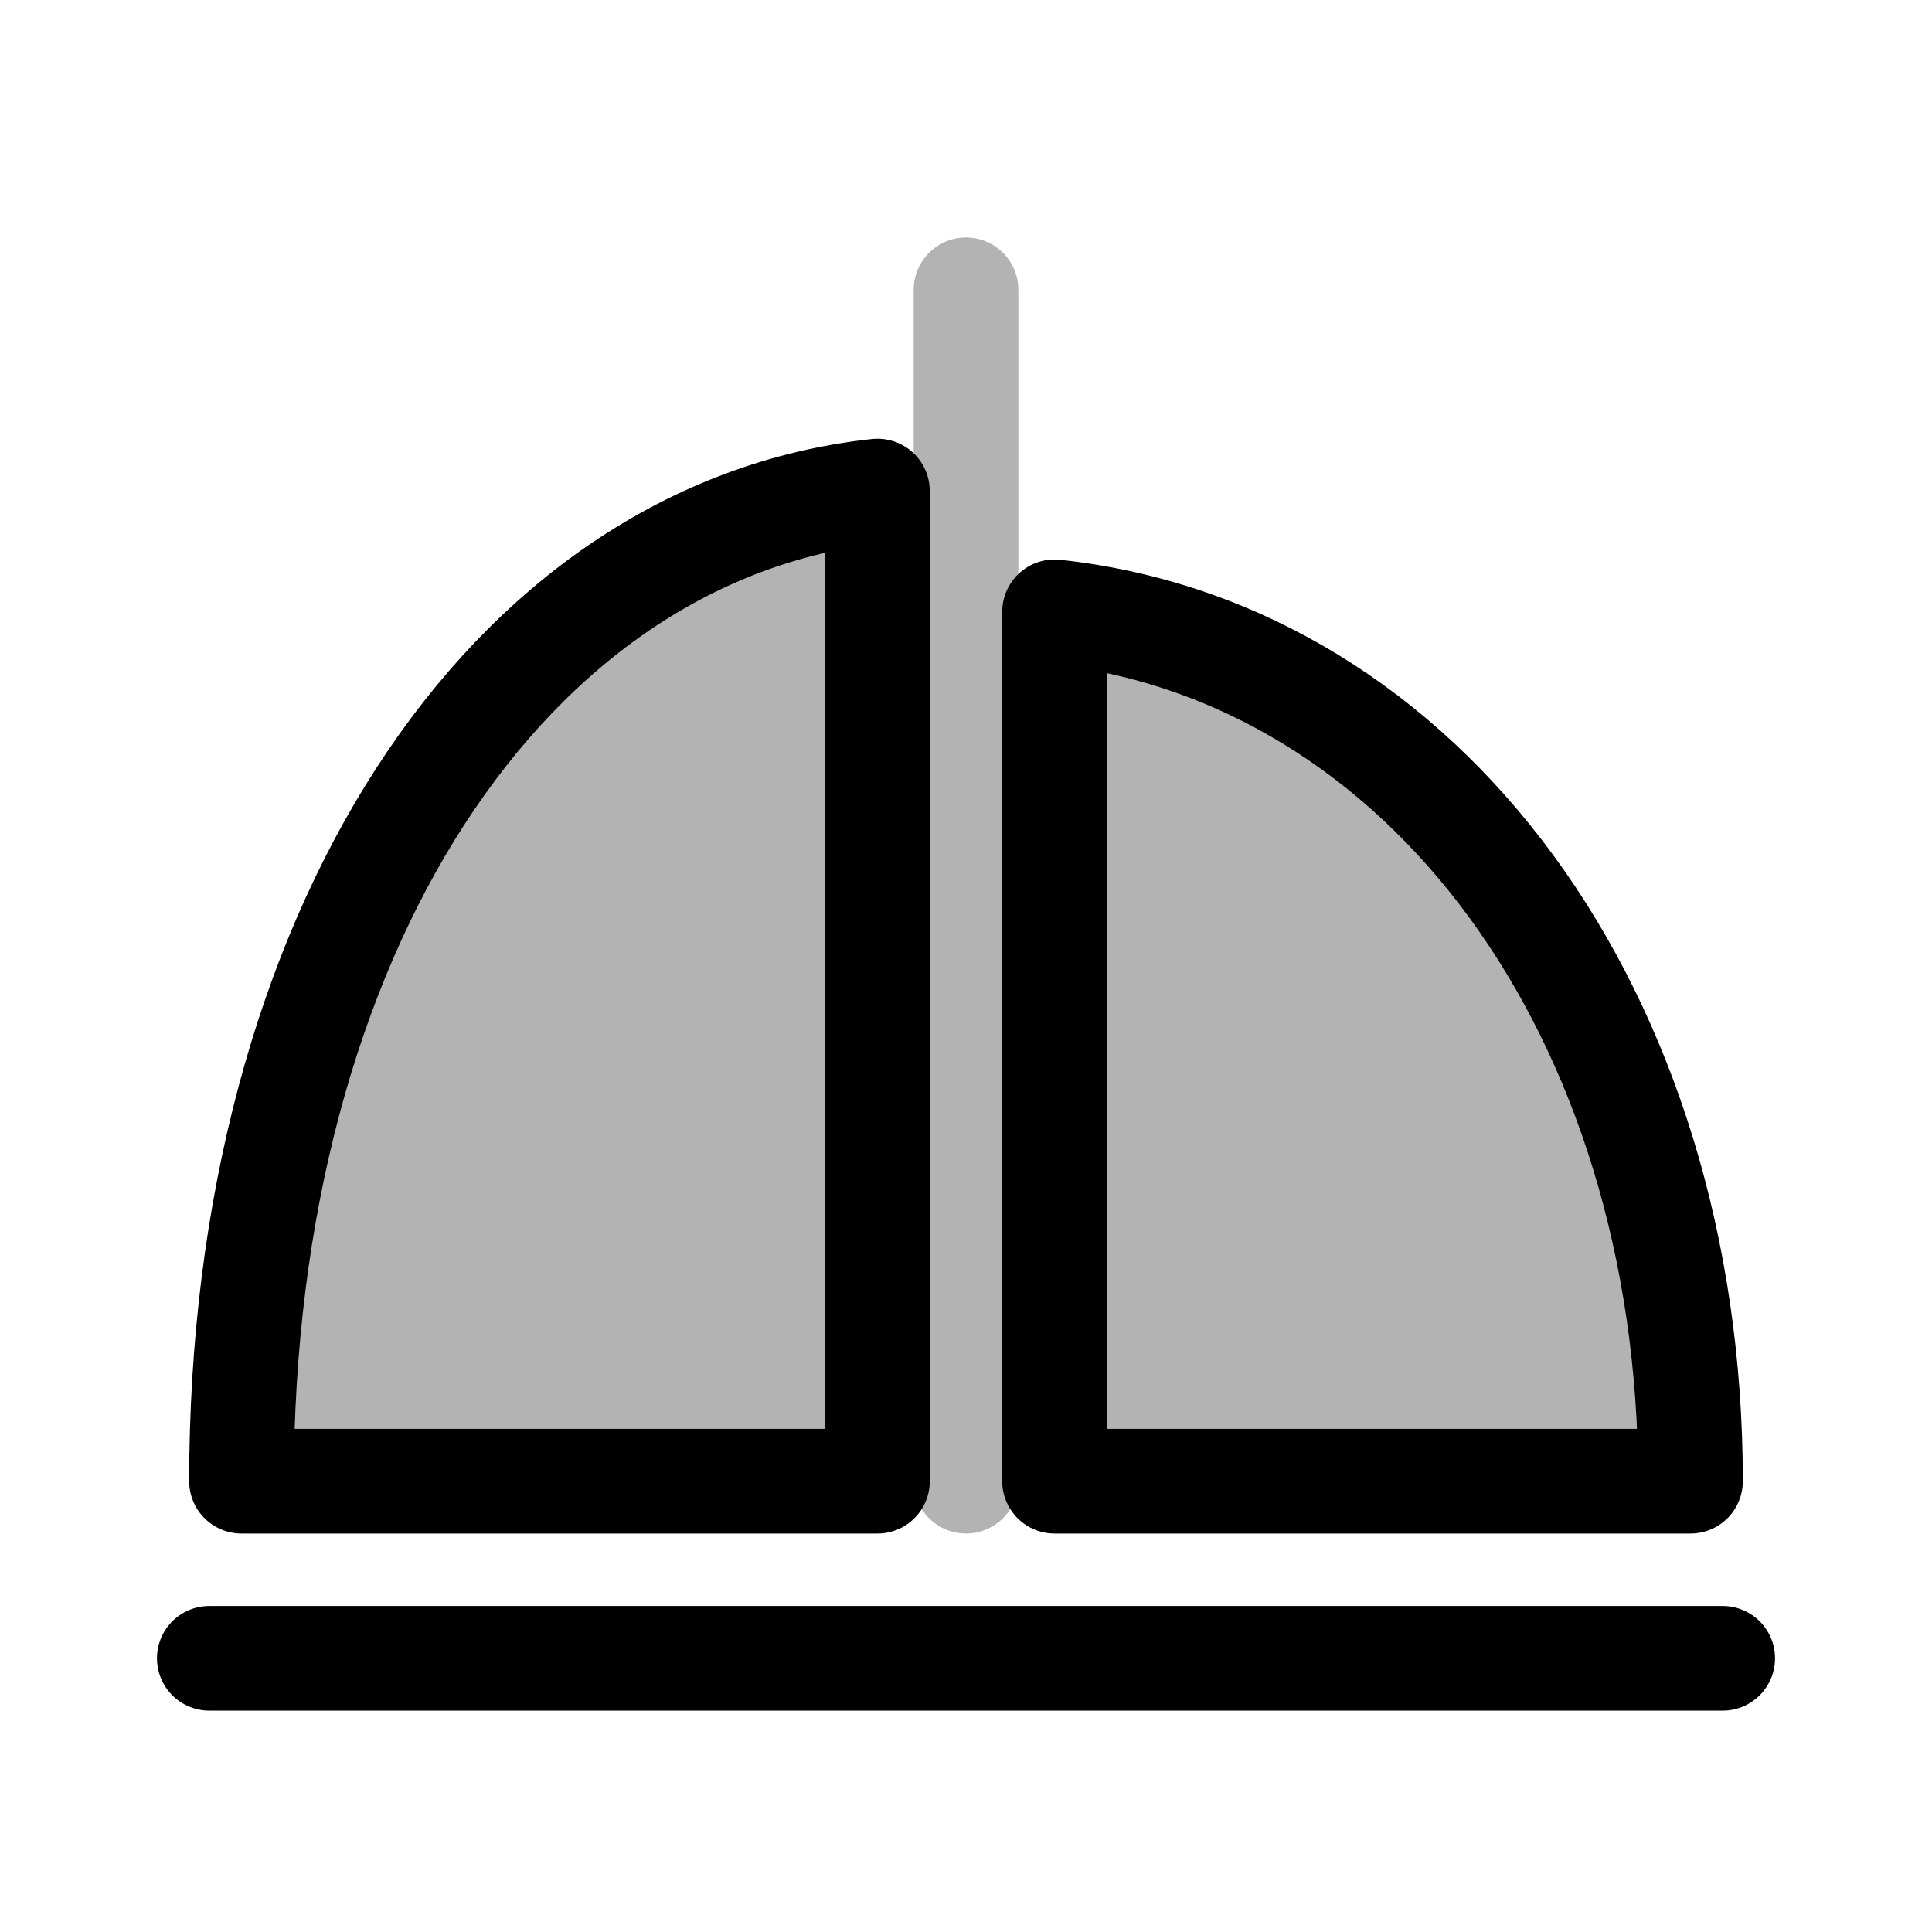
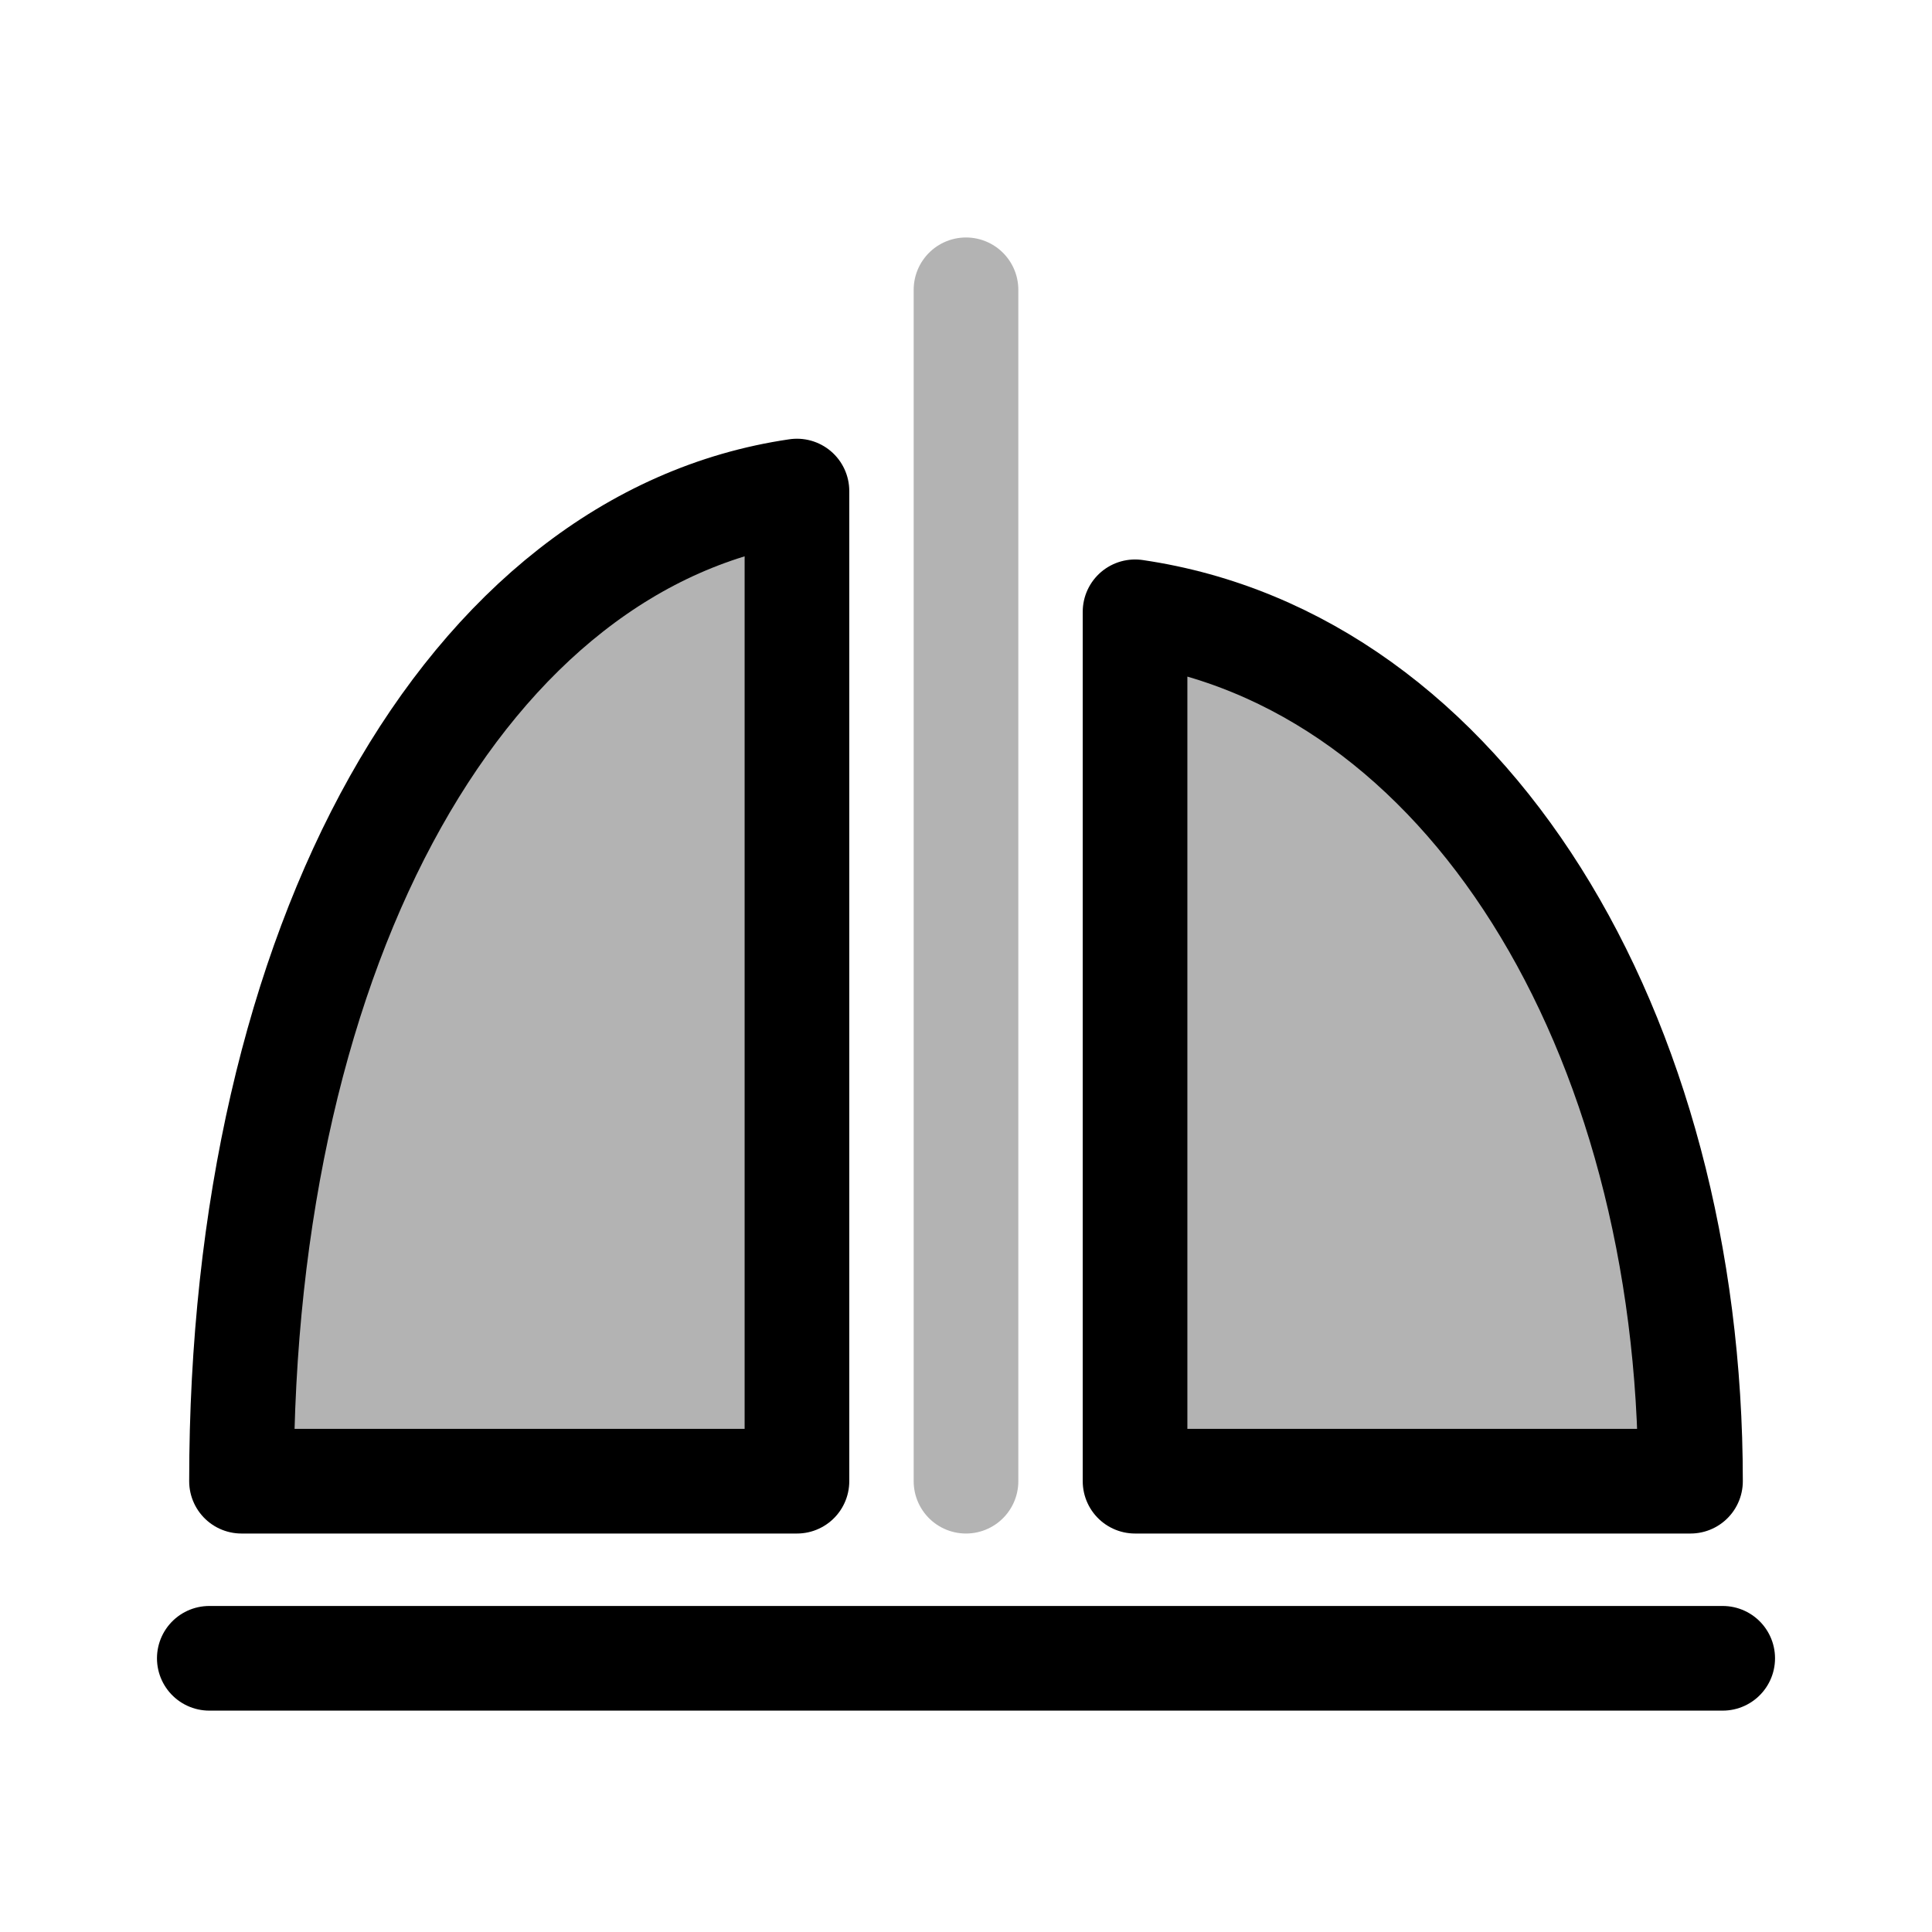
<svg xmlns="http://www.w3.org/2000/svg" width="24" height="24" viewBox="0 0 24 24" fill="none">
-   <path d="M10.9 18.4V6.1C6.3 6.6 3 11.6 3 18.4Z" fill="currentColor" fill-opacity="0.3" stroke="currentColor" stroke-width="1.3" stroke-linecap="round" stroke-linejoin="round" />
-   <path d="M13.1 18.4V7.6C17.7 8.1 21 12.6 21 18.4Z" fill="currentColor" fill-opacity="0.3" stroke="currentColor" stroke-width="1.3" stroke-linecap="round" stroke-linejoin="round" />
+   <path d="M9.9 18.4V6.1C5.8 6.7 3 11.7 3 18.4Z" fill="currentColor" fill-opacity="0.3" stroke="currentColor" stroke-width="1.3" stroke-linecap="round" stroke-linejoin="round" />
+   <path d="M14.1 18.4V7.6C18.2 8.2 21 12.8 21 18.4Z" fill="currentColor" fill-opacity="0.3" stroke="currentColor" stroke-width="1.3" stroke-linecap="round" stroke-linejoin="round" />
  <path d="M12 18.4V3.6" stroke="currentColor" stroke-opacity="0.3" stroke-width="1.3" stroke-linecap="round" stroke-linejoin="round" />
  <path d="M2.6 20.6H21.4" stroke="currentColor" stroke-width="1.3" stroke-linecap="round" stroke-linejoin="round" />
</svg>
